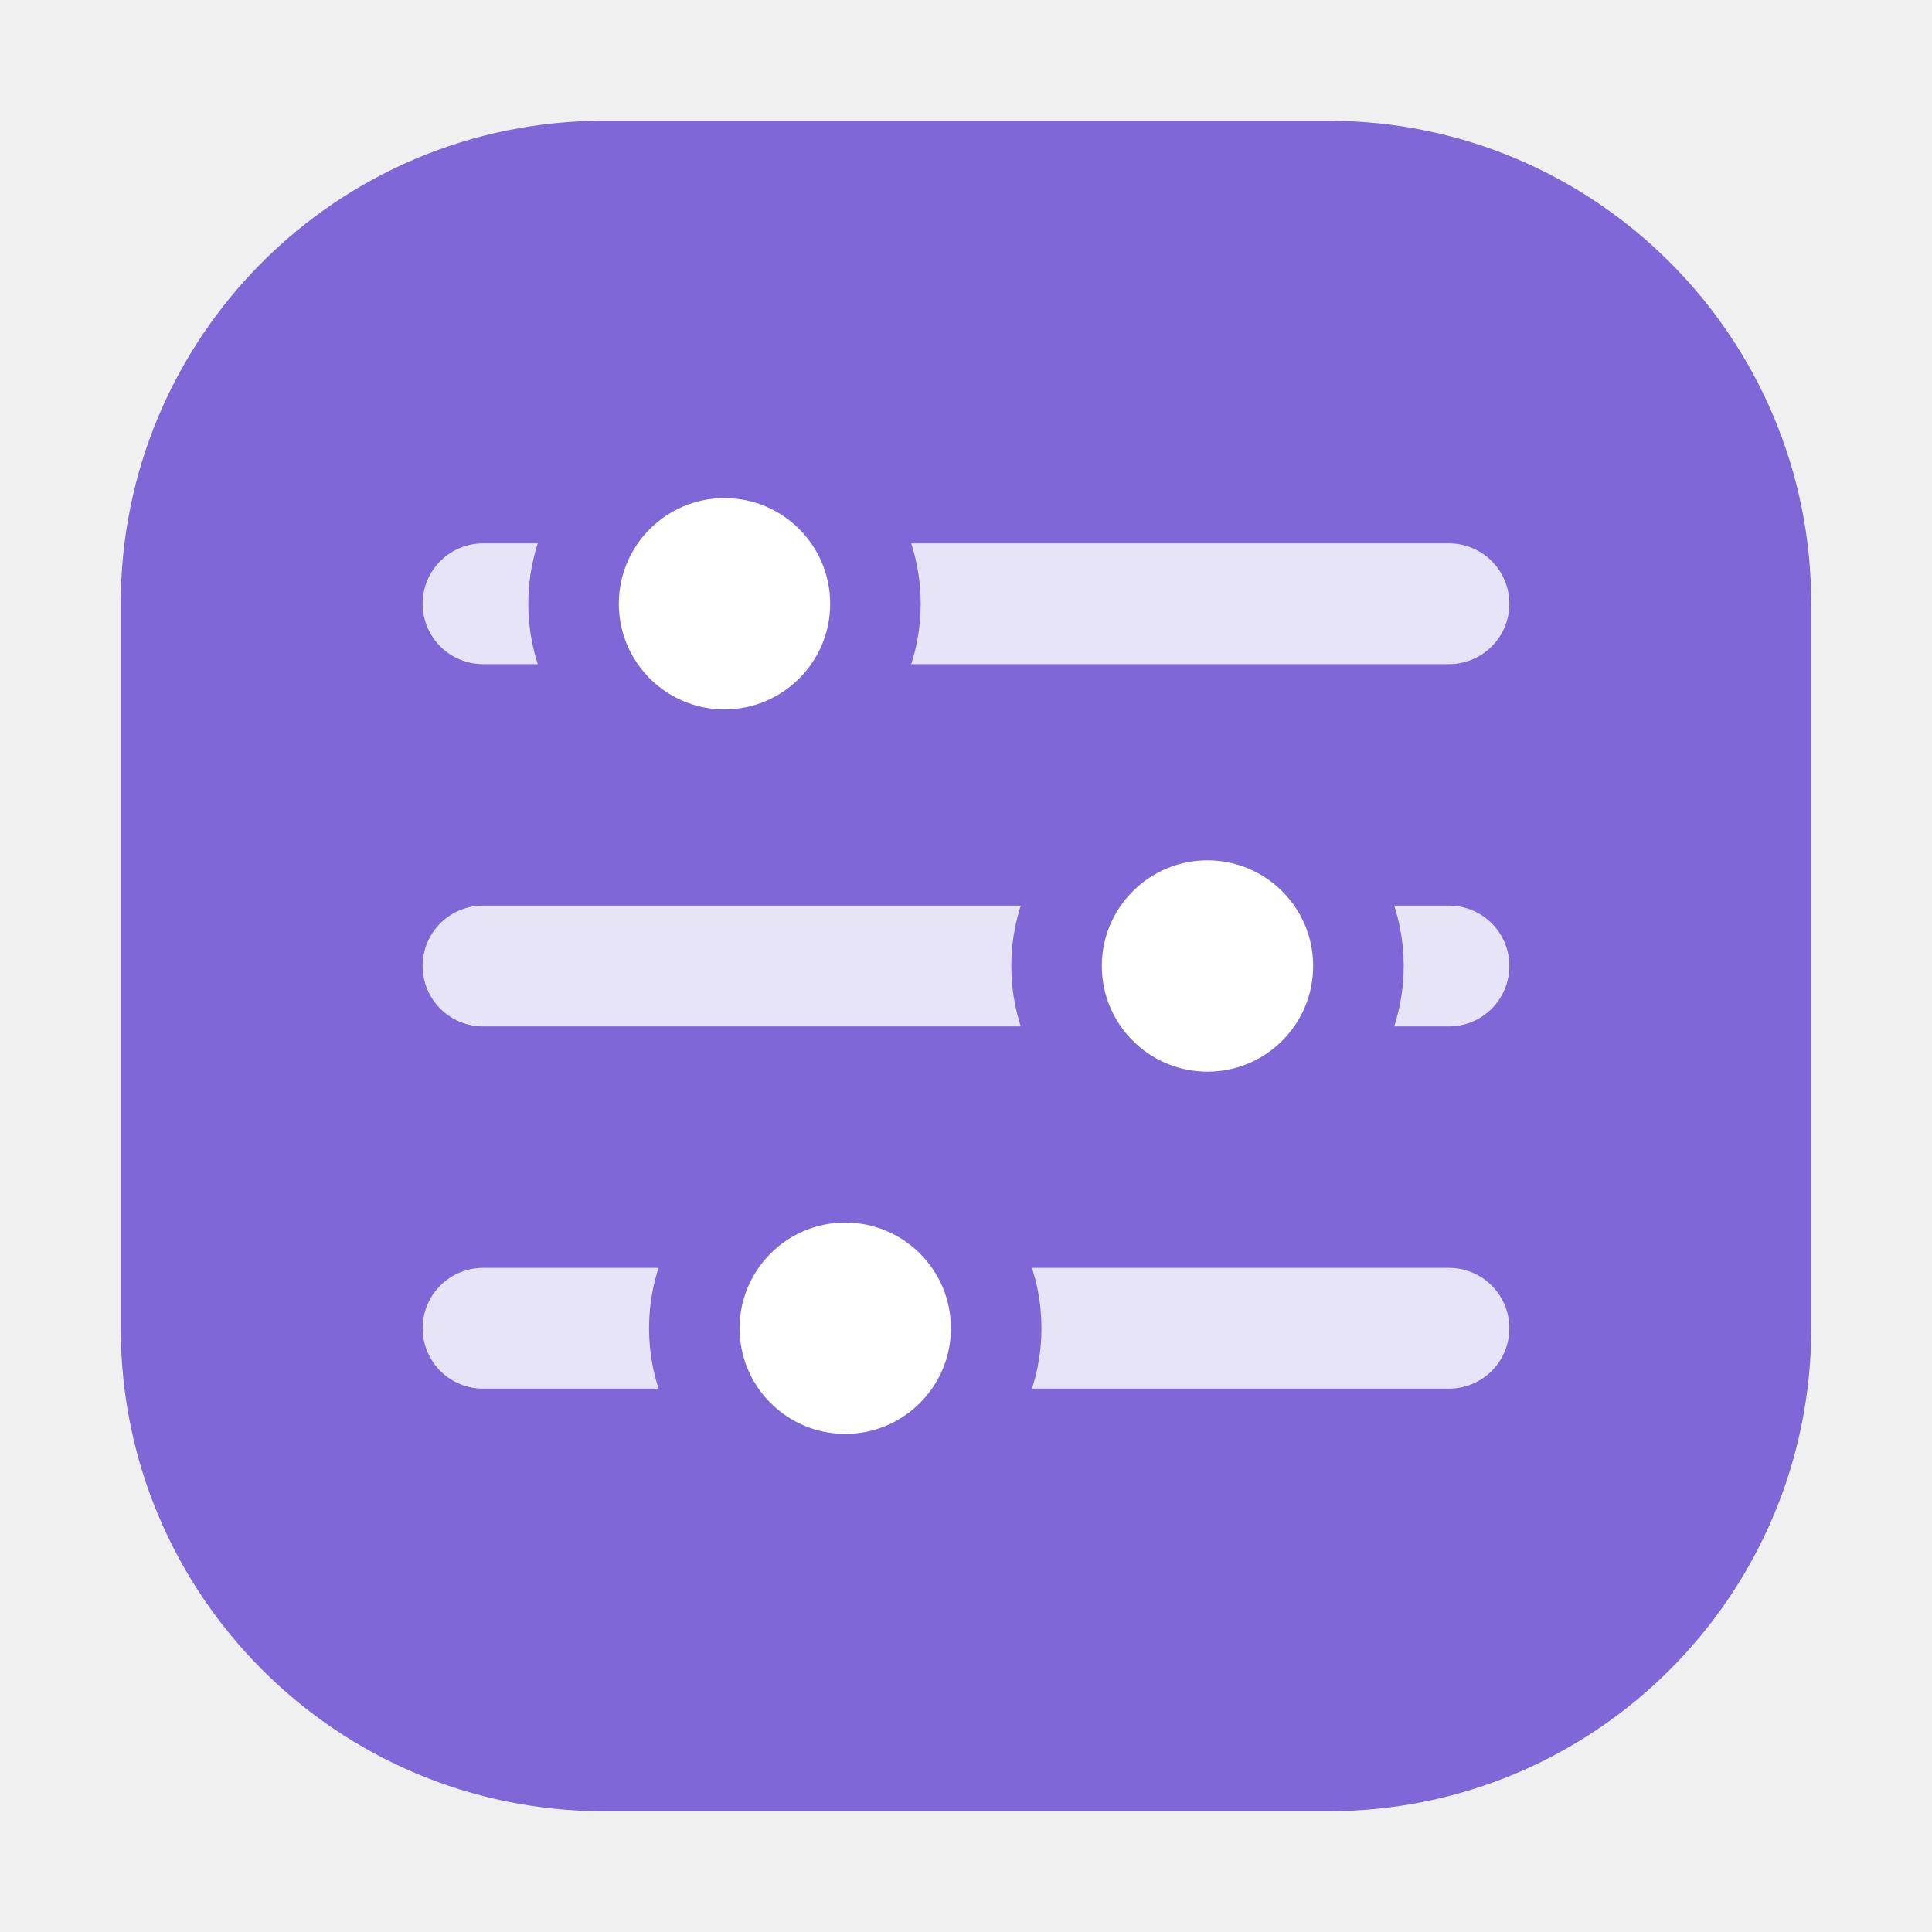
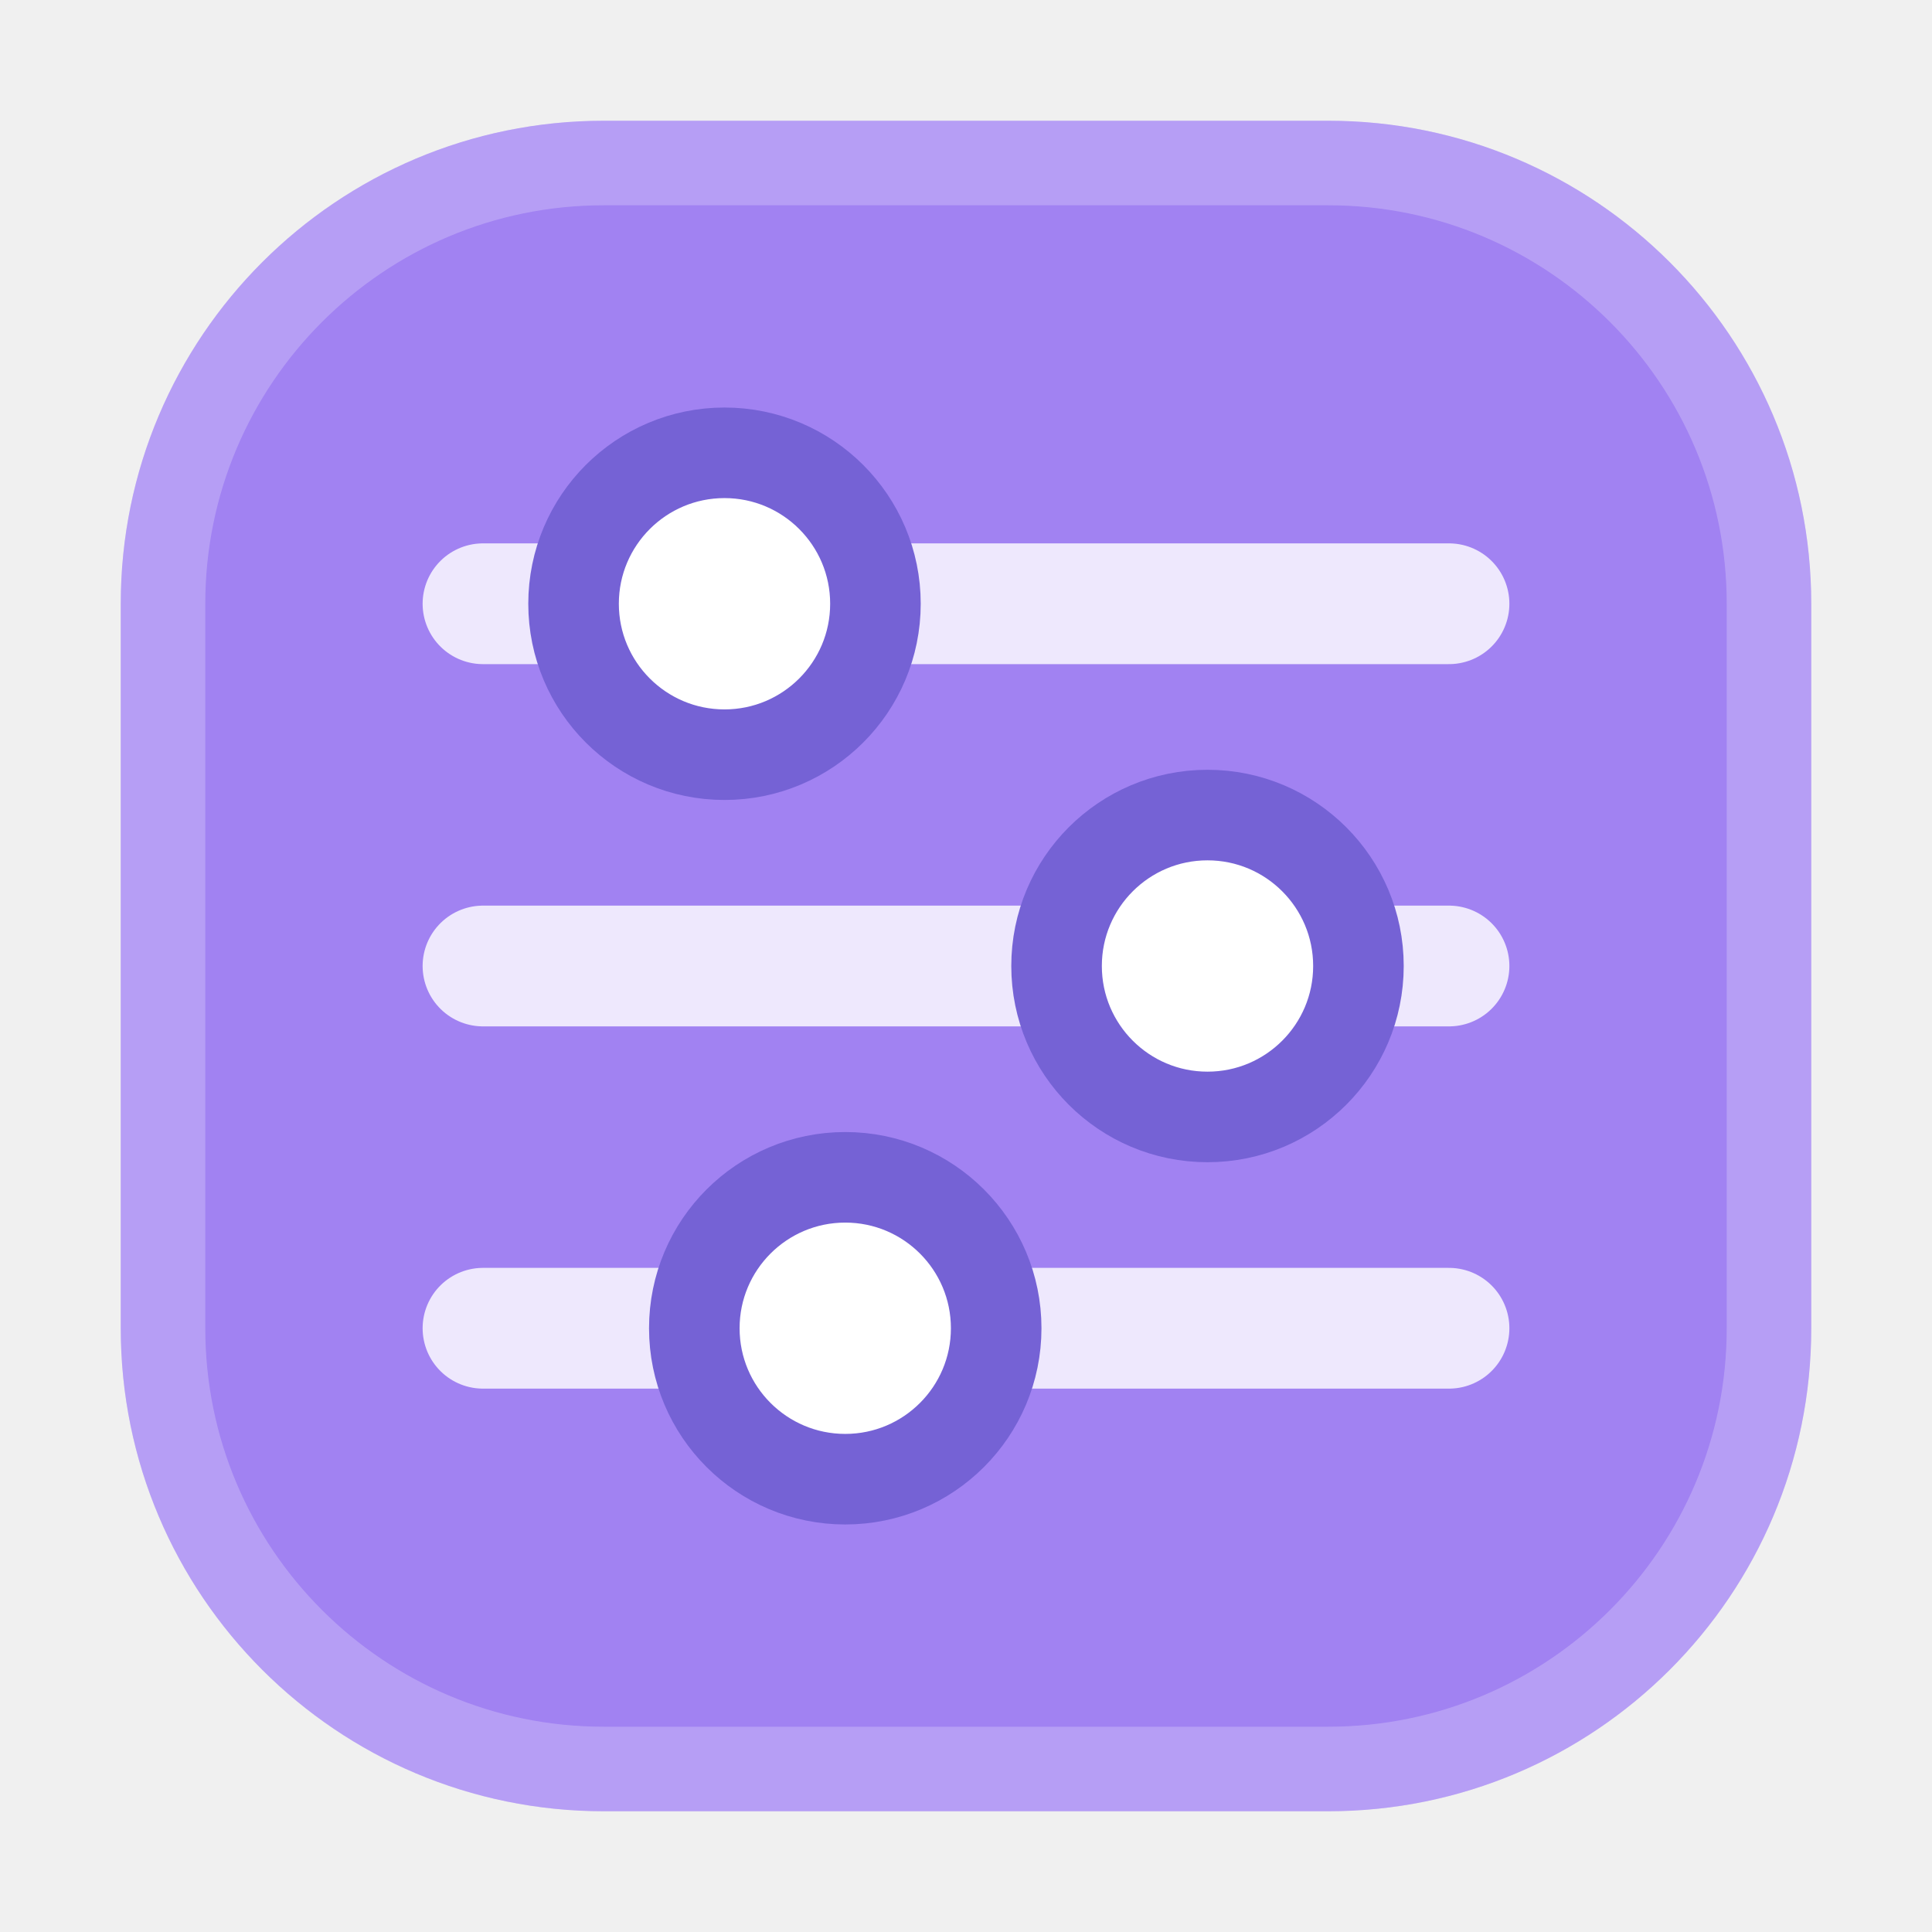
<svg xmlns="http://www.w3.org/2000/svg" width="32" height="32" viewBox="0 0 32 32">
-   <rect x="2" y="2" width="28" height="28" rx="8" fill="#8067D8" />
+   <defs>
+     <linearGradient id="bg" x1="3" y1="2" x2="29" y2="31">
+       <stop stop-color="#A182F2" />
+       <stop offset="1" stop-color="#6558C8" />
+     </linearGradient>
+   </defs>
+   <rect x="2" y="2" width="28" height="28" rx="8" fill="url(#bg)" />
+   <rect x="2.7" y="2.7" width="26.6" height="26.6" rx="7.3" fill="none" stroke="#FFFFFF" stroke-opacity=".23" stroke-width="1.4" />
  <g fill="none" stroke="#FFFFFF" stroke-linecap="round" stroke-width="2">
    <path d="M8 10h16M8 16h16M8 22h16" opacity=".82" />
  </g>
-   <g fill="#FFFFFF" stroke="#8067D8" stroke-width="1.5">
+   <g fill="#FFFFFF" stroke="#7562D5" stroke-width="1.5">
    <circle cx="12" cy="10" r="2.5" />
    <circle cx="20" cy="16" r="2.5" />
    <circle cx="14" cy="22" r="2.5" />
  </g>
</svg>
